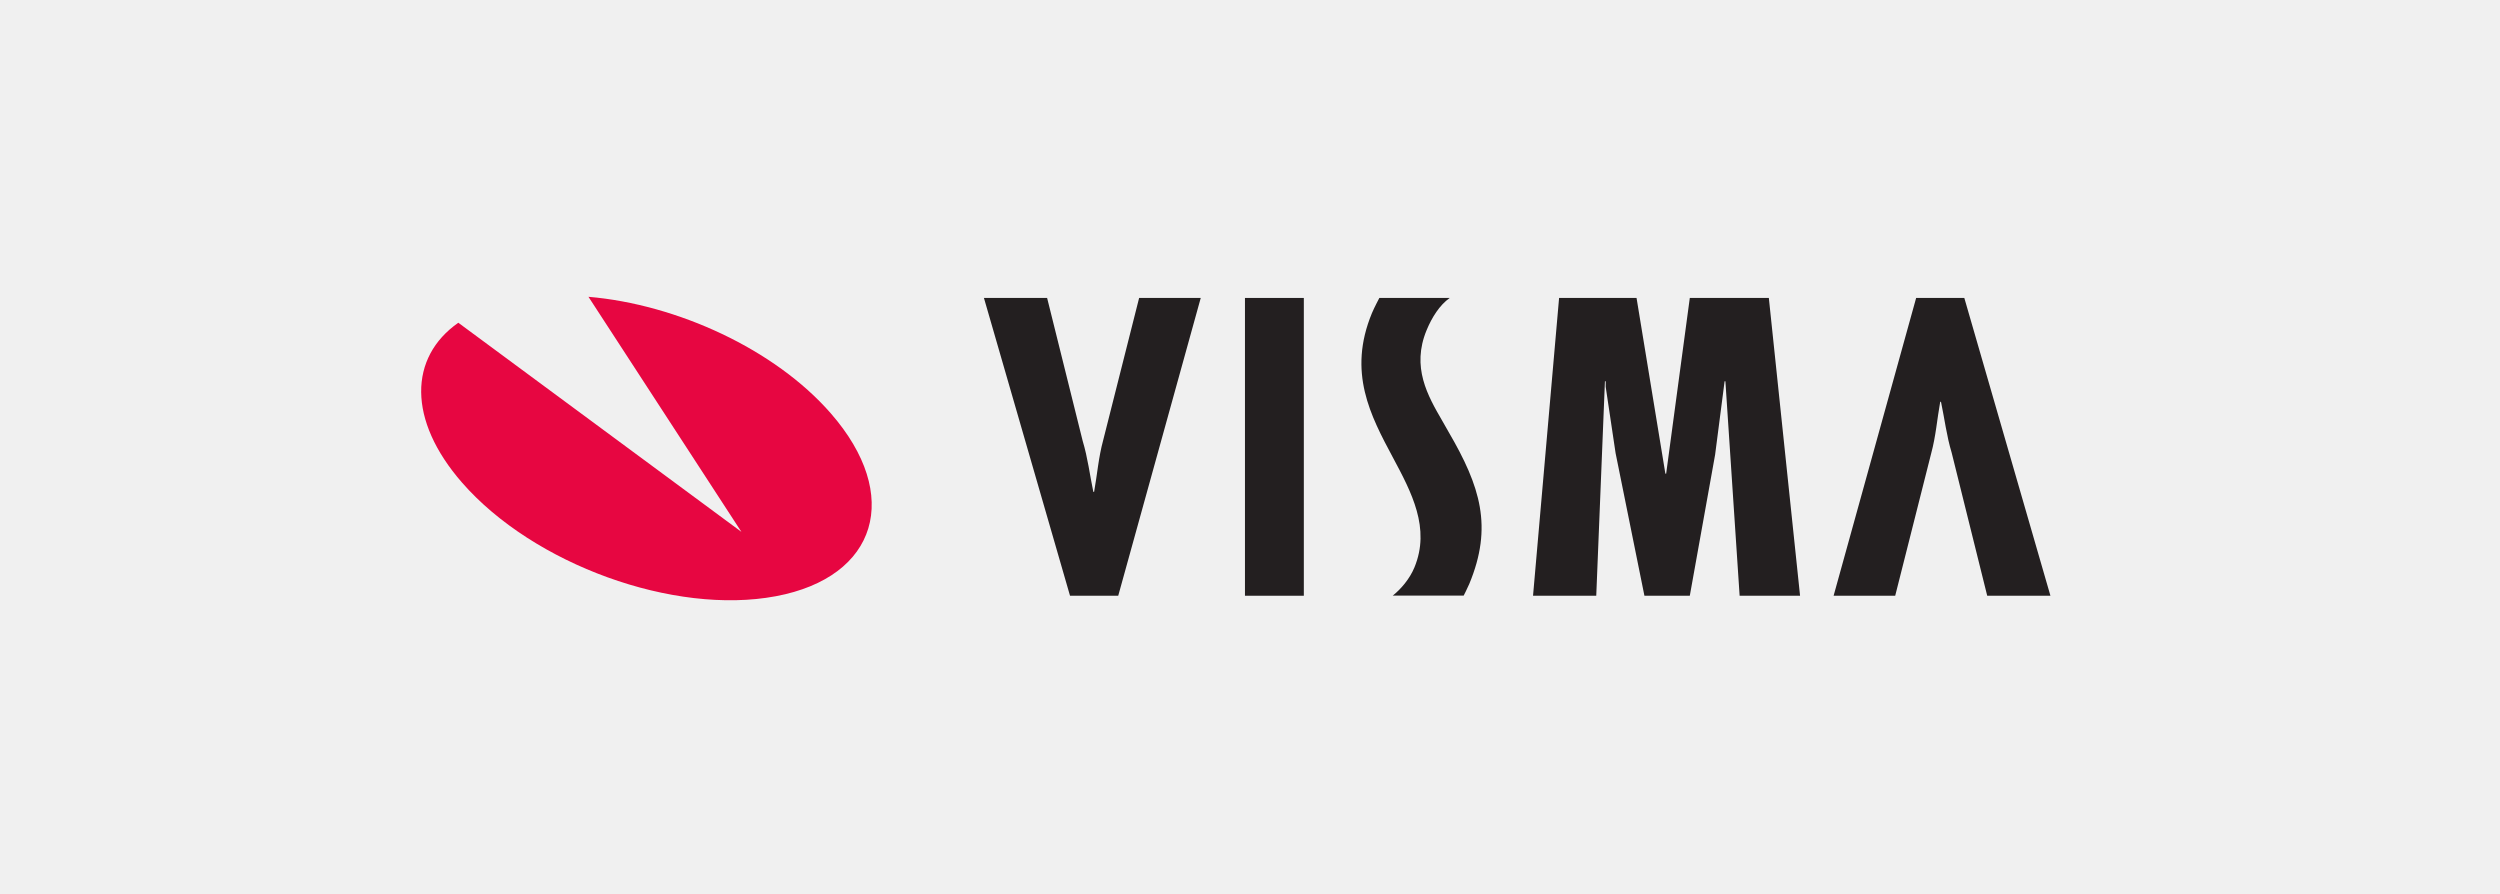
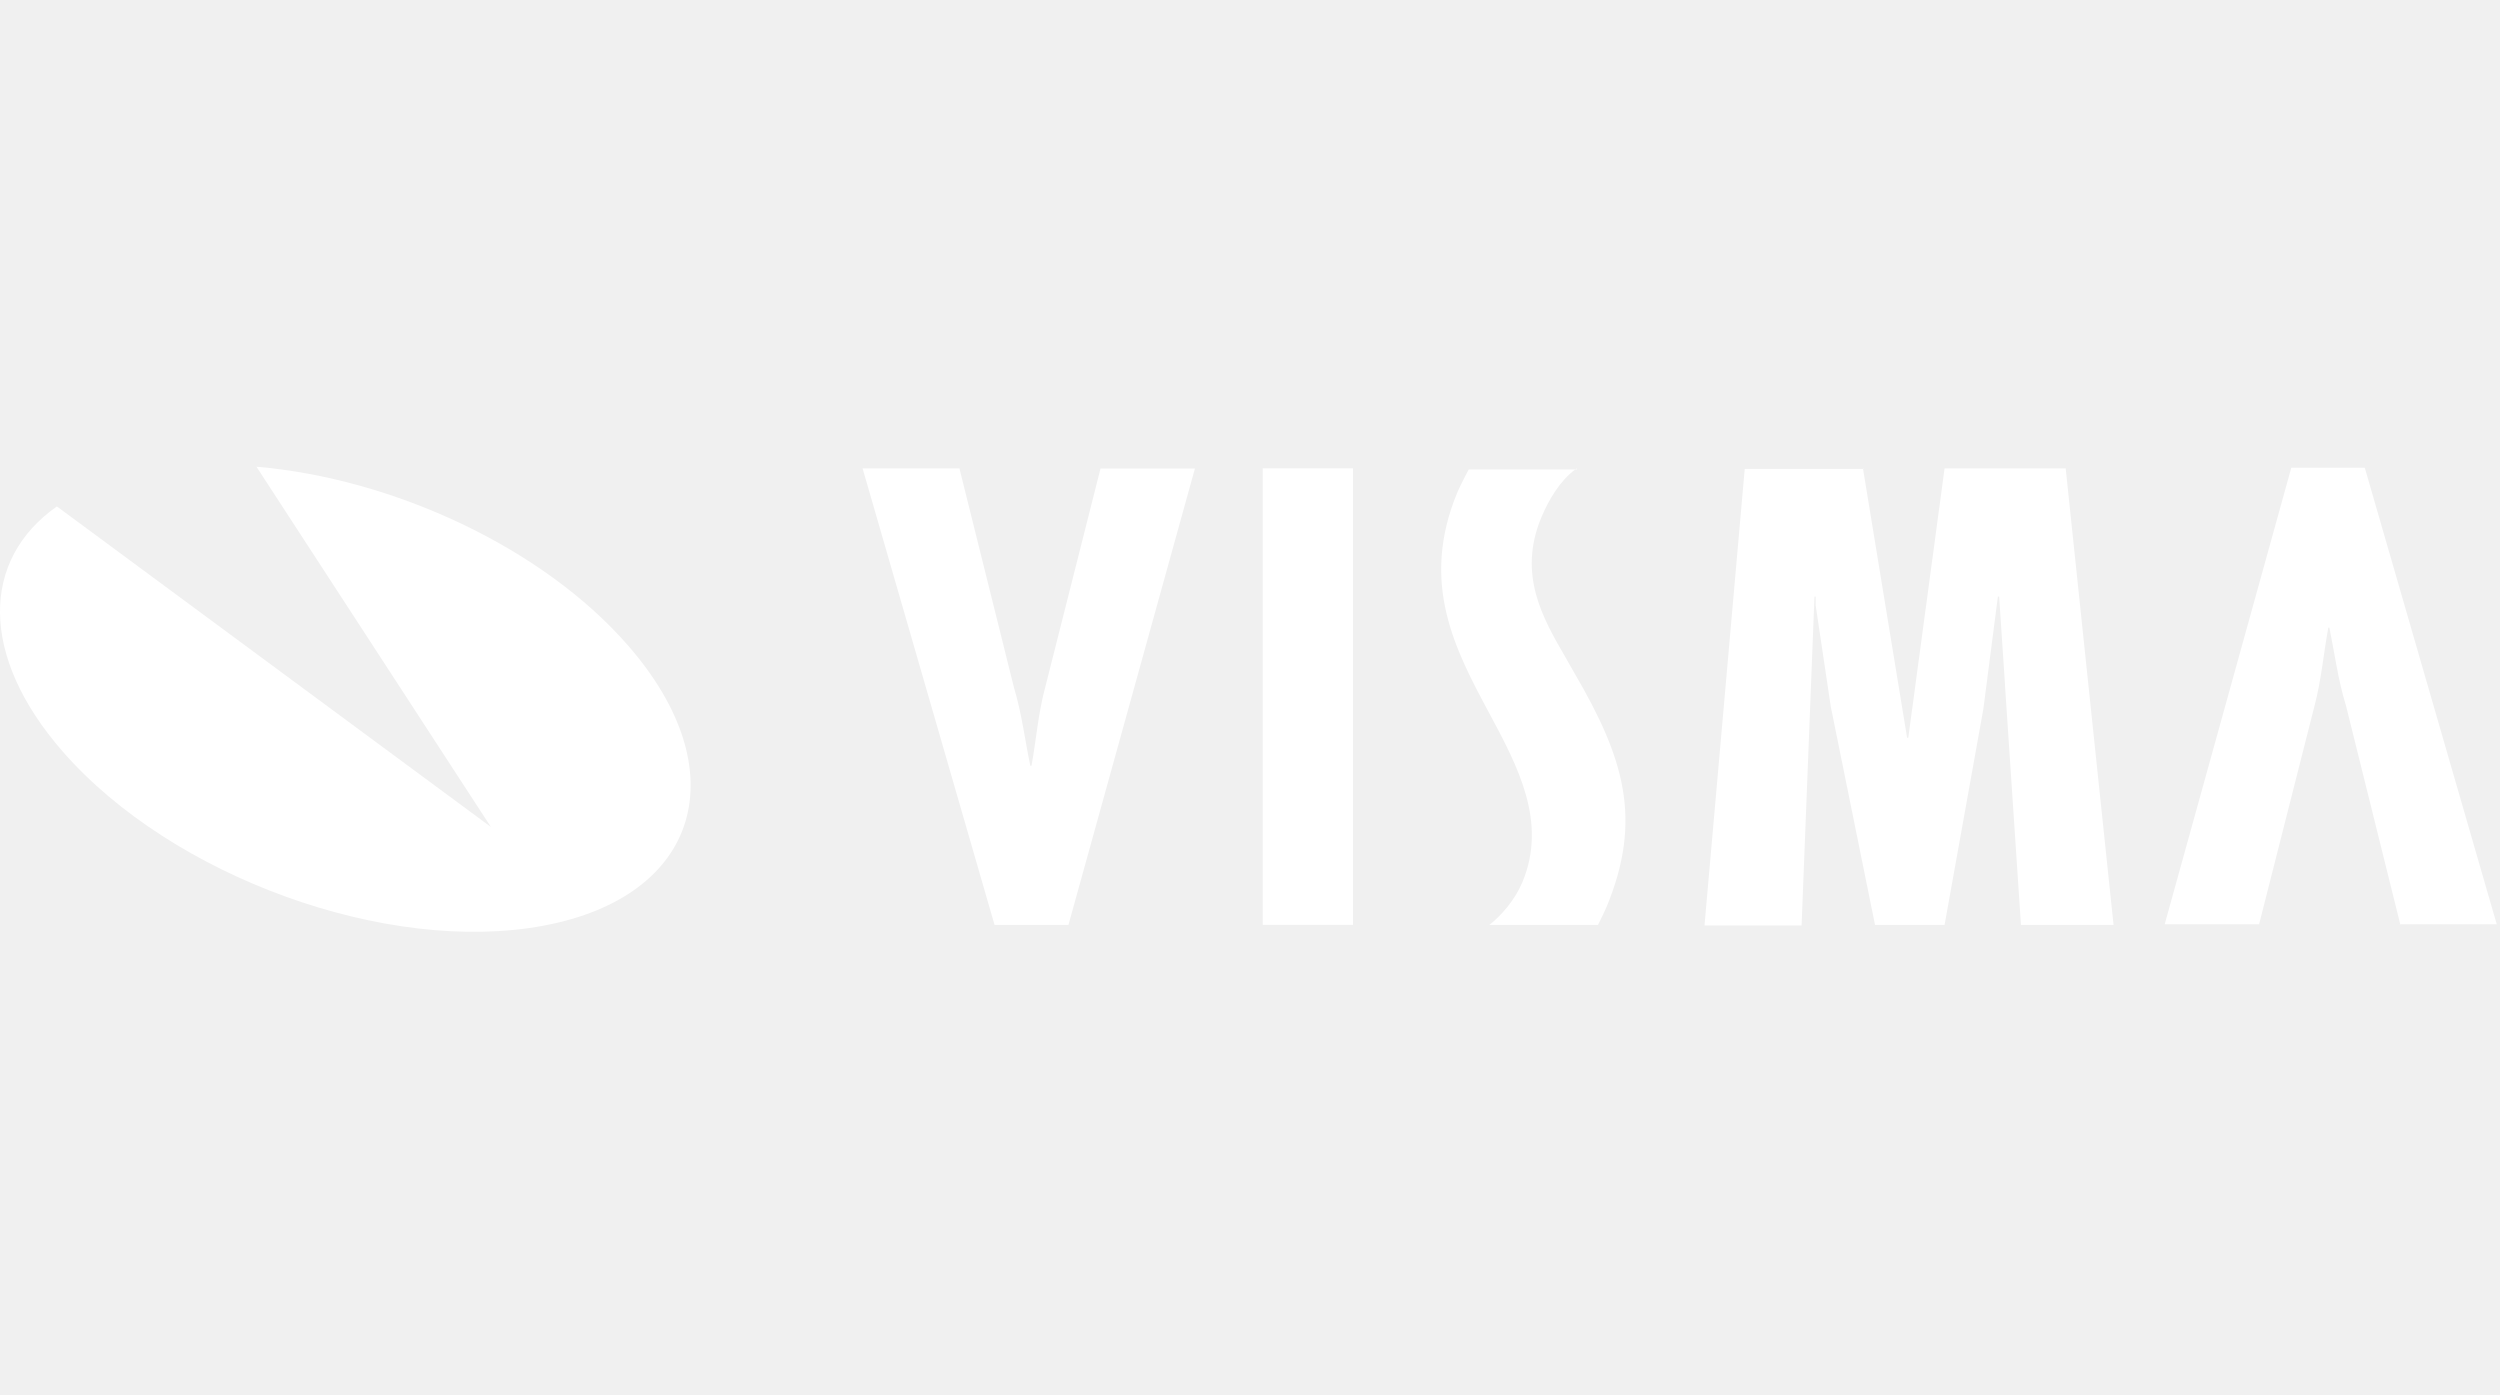
- <svg xmlns="http://www.w3.org/2000/svg" version="1.1" id="svg2" xml:space="preserve" width="228.567" height="81.713" viewBox="0 0 228.567 81.713">
-   <defs id="defs6">
-     <clipPath clipPathUnits="userSpaceOnUse" id="clipPath18">
-       <path d="M 0,61.285 H 171.425 V 0 H 0 Z" id="path16" />
-     </clipPath>
-   </defs>
-   <g id="g10" transform="matrix(1.333333,0,0,-1.333333,0,81.71347)">
-     <g id="g12">
-       <g id="g14" clip-path="url(#clipPath18)">
-         <g id="g20" transform="translate(40.3502,40.9338)">
-           <path d="m 0,0 c 6.082,-0.519 12.793,-3.606 16.618,-7.992 4.902,-5.614 3.215,-11.229 -3.769,-12.54 -6.982,-1.315 -16.615,2.175 -21.516,7.79 -3.749,4.297 -3.641,8.595 -0.256,10.963 l 19.411,-14.339 z" style="fill:#e70641;fill-opacity:1;fill-rule:nonzero;stroke:none" id="path22" />
-         </g>
-         <g id="g24" transform="translate(136.2632,20.4353)">
-           <path d="m 0,0 -2.436,9.804 c -0.352,1.164 -0.487,2.33 -0.733,3.493 H -3.223 C -3.438,12.106 -3.52,10.942 -3.844,9.751 L -6.309,0 h -4.224 l 5.66,20.42 H -1.57 L 4.335,0 Z" style="fill:#231f20;fill-opacity:1;fill-rule:nonzero;stroke:none" id="path26" />
-         </g>
-         <g id="g28" transform="translate(71.8003,40.8557)">
-           <path d="m 0,0 2.439,-9.804 c 0.351,-1.164 0.486,-2.328 0.731,-3.494 h 0.053 c 0.215,1.192 0.299,2.358 0.624,3.549 L 6.31,0 h 4.225 L 4.877,-20.42 H 1.571 L -4.332,0 Z" style="fill:#231f20;fill-opacity:1;fill-rule:nonzero;stroke:none" id="path30" />
-         </g>
-         <path d="m 89.404,20.435 h -4.037 v 20.42 h 4.037 z" style="fill:#231f20;fill-opacity:1;fill-rule:nonzero;stroke:none" id="path32" />
-         <g id="g34" transform="translate(112.2183,40.8557)">
-           <path d="M 0,0 1.977,-12.051 H 2.03 L 3.652,0 h 5.419 l 2.141,-20.42 H 7.068 L 6.092,-5.715 H 6.038 L 5.387,-10.751 3.652,-20.42 H 0.54 l -1.977,9.778 -0.679,4.549 v 0.378 H -2.168 L -2.763,-20.42 H -7.098 L -5.311,0 Z" style="fill:#231f20;fill-opacity:1;fill-rule:nonzero;stroke:none" id="path36" />
-         </g>
-         <g id="g38" transform="translate(99.4097,40.8557)">
-           <path d="m 0,0 c -0.693,-0.487 -1.226,-1.336 -1.585,-2.206 -1.056,-2.544 0.076,-4.5 1.074,-6.224 0.145,-0.253 0.297,-0.511 0.437,-0.768 2.177,-3.736 3.041,-6.488 1.414,-10.409 -0.116,-0.279 -0.385,-0.803 -0.385,-0.803 h -4.863 c 0.551,0.436 1.156,1.134 1.484,1.927 1.118,2.695 -0.2,5.158 -1.475,7.543 -1.533,2.868 -3.119,5.834 -1.437,9.899 C -5.176,-0.657 -4.827,0 -4.827,0 Z" style="fill:#231f20;fill-opacity:1;fill-rule:nonzero;stroke:none" id="path40" />
-         </g>
-       </g>
-     </g>
-   </g>
+ <svg xmlns="http://www.w3.org/2000/svg" width="466px" height="260px" viewBox="0 0 466 260" version="1.1">
+   <path id="path10" d="M47.806 87 C73.146 89.15 101.106 102 117.046 120.3 137.466 143.68 130.446 167.08 101.346 172.54 72.246 178.01 32.106 163.48 11.686 140.08 -3.934 122.18 -3.494 104.28 10.606 94.4 L91.506 154.15 Z" fill="#ffffff" fill-opacity="1" stroke="none" />
+   <path id="path12" d="M427.096 87.19 L403.496 172.289 421.096 172.289 431.396 131.69 C432.697 126.79 433.096 121.891 433.996 116.991 L434.195 116.991 C435.195 121.851 435.795 126.699 437.295 131.549 L447.408 172.289 465.396 172.289 440.795 87.19 Z M447.408 172.289 L447.295 172.289 447.436 172.401 Z M178.836 87.299 L178.838 87.311 178.846 87.311 Z M178.838 87.311 L160.785 87.311 185.387 172.411 199.156 172.411 222.736 87.33 205.137 87.33 194.875 127.93 C193.515 132.91 193.175 137.761 192.275 142.731 L192.045 142.731 C191.035 137.871 190.466 133.02 189.006 128.17 Z M235.375 87.299 L235.375 172.401 252.205 172.401 252.205 87.299 Z M293.887 87.299 C293.795 87.364 293.71 87.443 293.619 87.51 L293.887 87.51 Z M293.619 87.51 L273.766 87.51 C273.766 87.51 272.317 90.211 271.637 91.811 264.637 108.711 271.237 121.11 277.637 133.01 282.947 142.91 288.435 153.211 283.785 164.411 282.405 167.711 279.906 170.611 277.606 172.411 L297.856 172.411 C297.856 172.411 298.977 170.21 299.477 169.01 306.247 152.67 302.646 141.199 293.576 125.639 292.986 124.569 292.356 123.49 291.756 122.44 287.586 115.25 282.885 107.1 287.285 96.5 288.738 92.995 290.854 89.576 293.619 87.51 Z M347.256 87.299 L347.273 87.411 347.416 87.411 Z M347.273 87.411 L325.217 87.411 317.717 172.51 335.816 172.51 338.217 111.209 338.436 111.209 338.436 112.811 341.256 131.709 349.506 172.411 362.467 172.411 369.705 132.11 372.406 111.209 372.637 111.209 376.705 172.411 393.967 172.411 385.045 87.311 362.467 87.311 355.705 137.53 355.486 137.53 Z" fill="#ffffff" fill-opacity="1" stroke="none" />
</svg>
